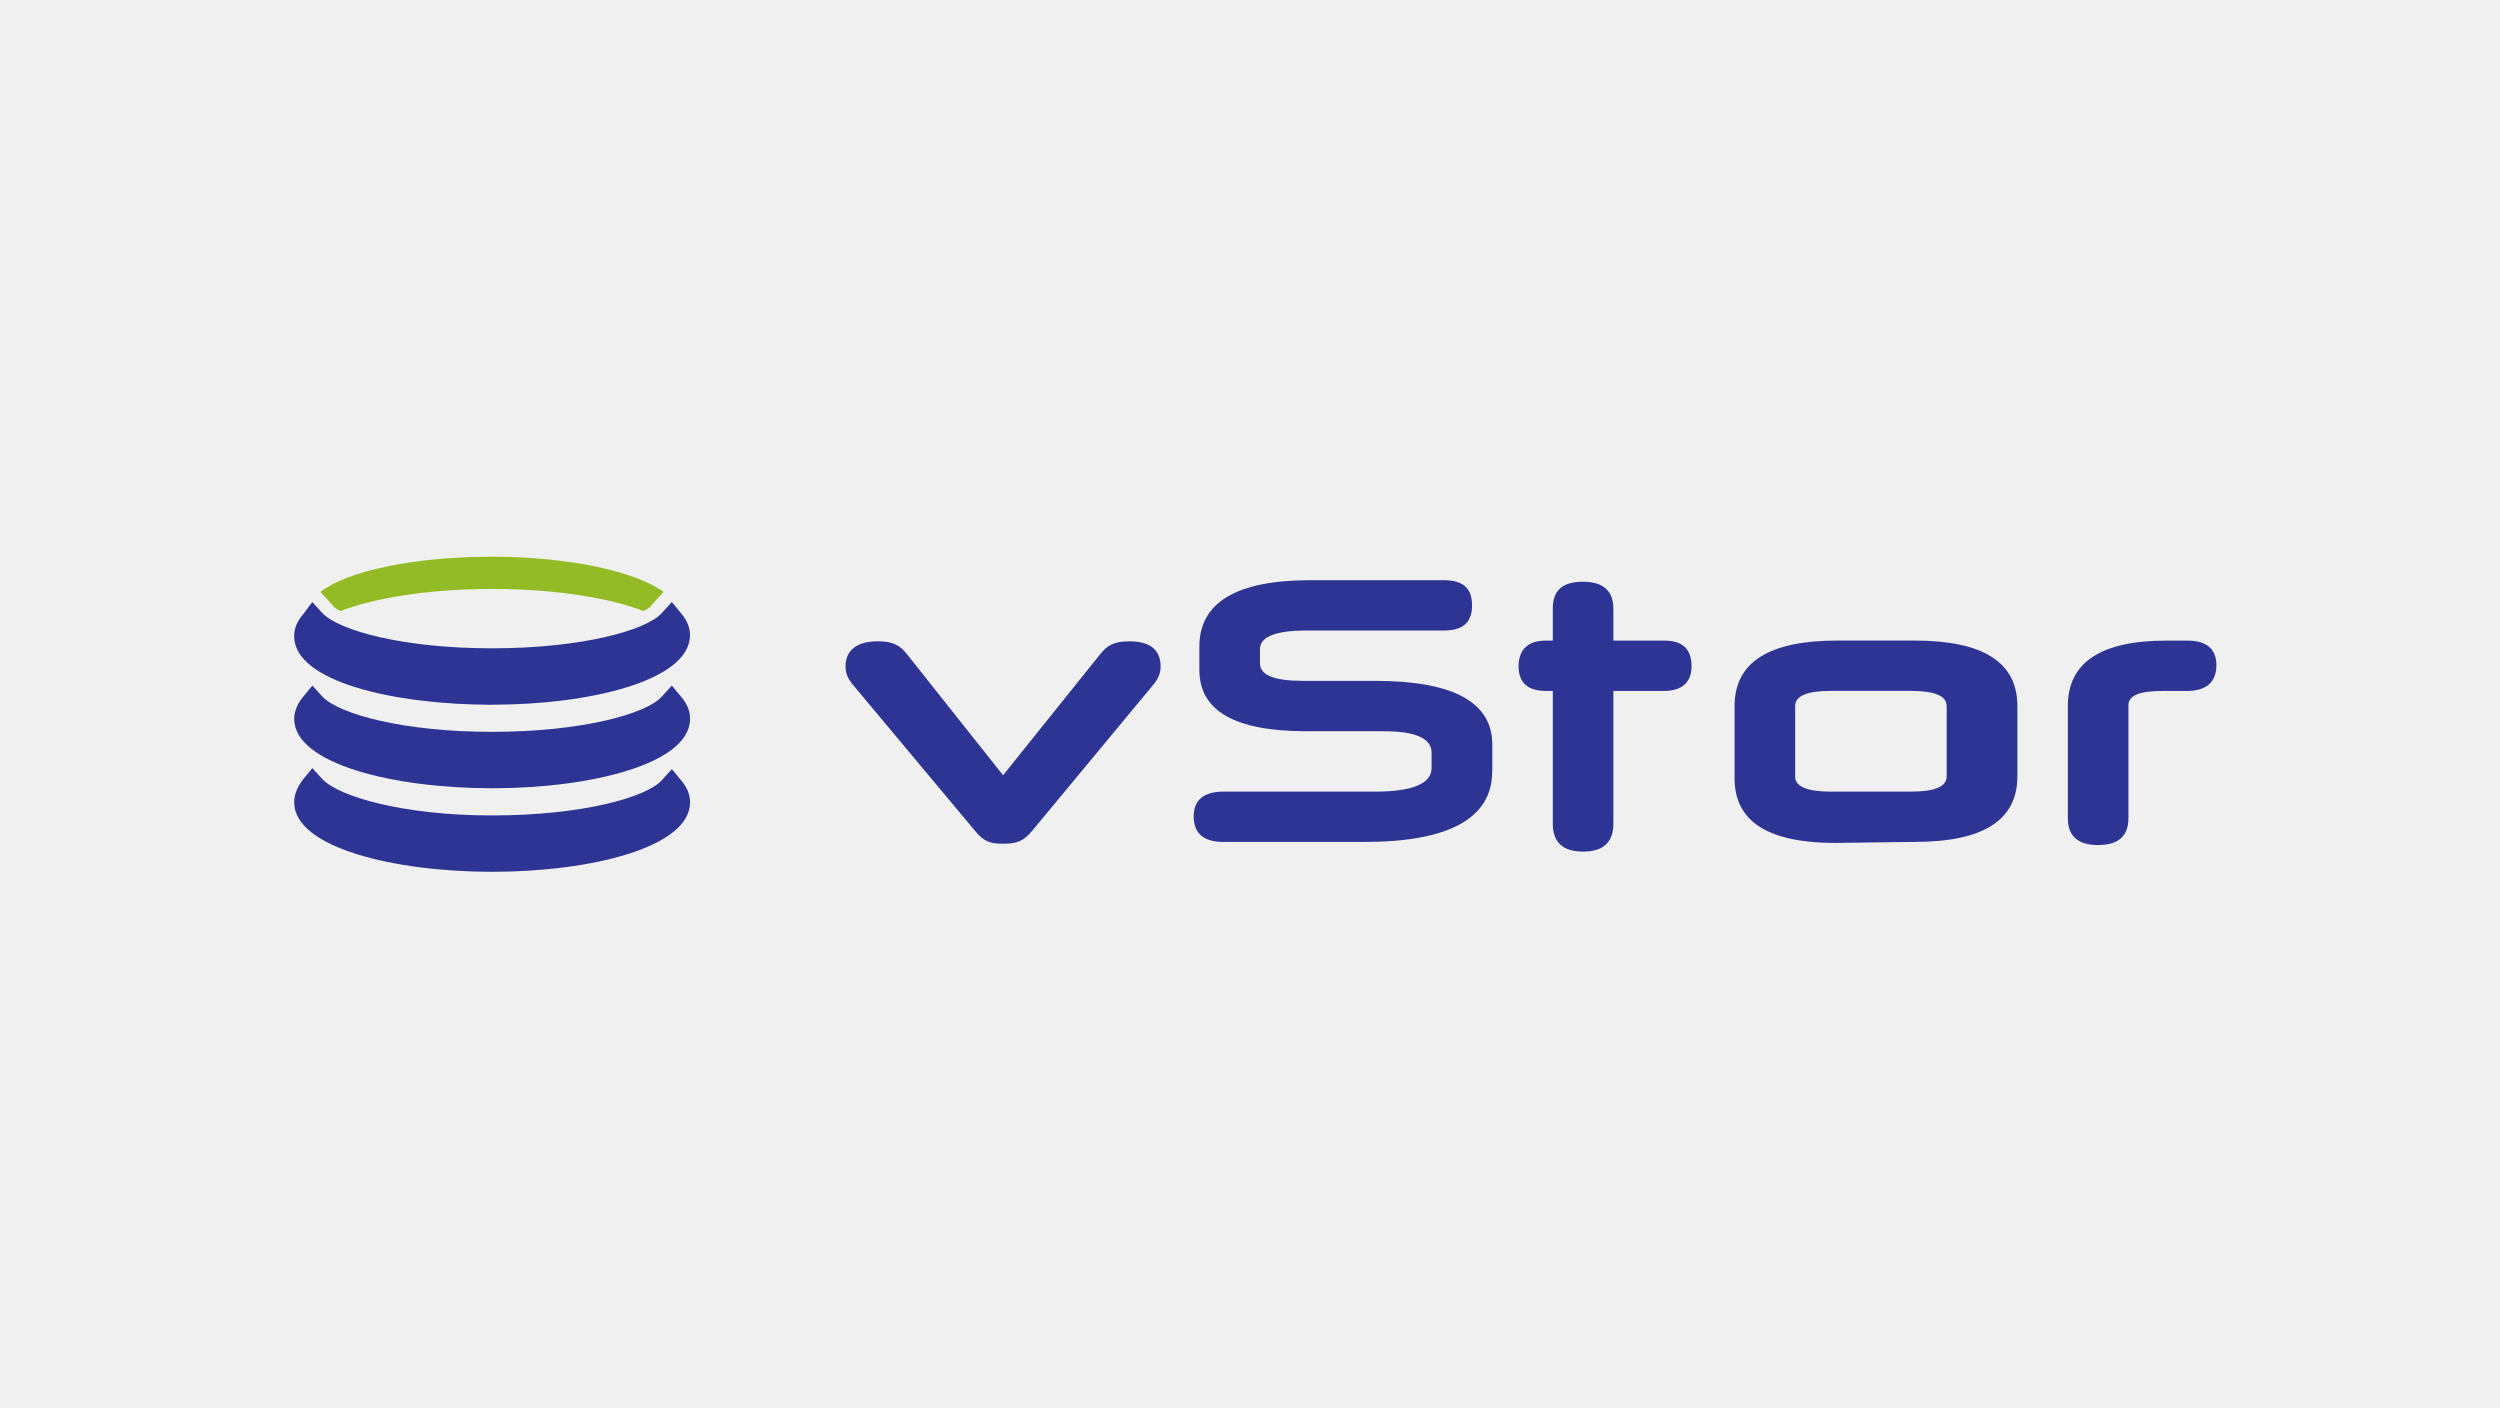
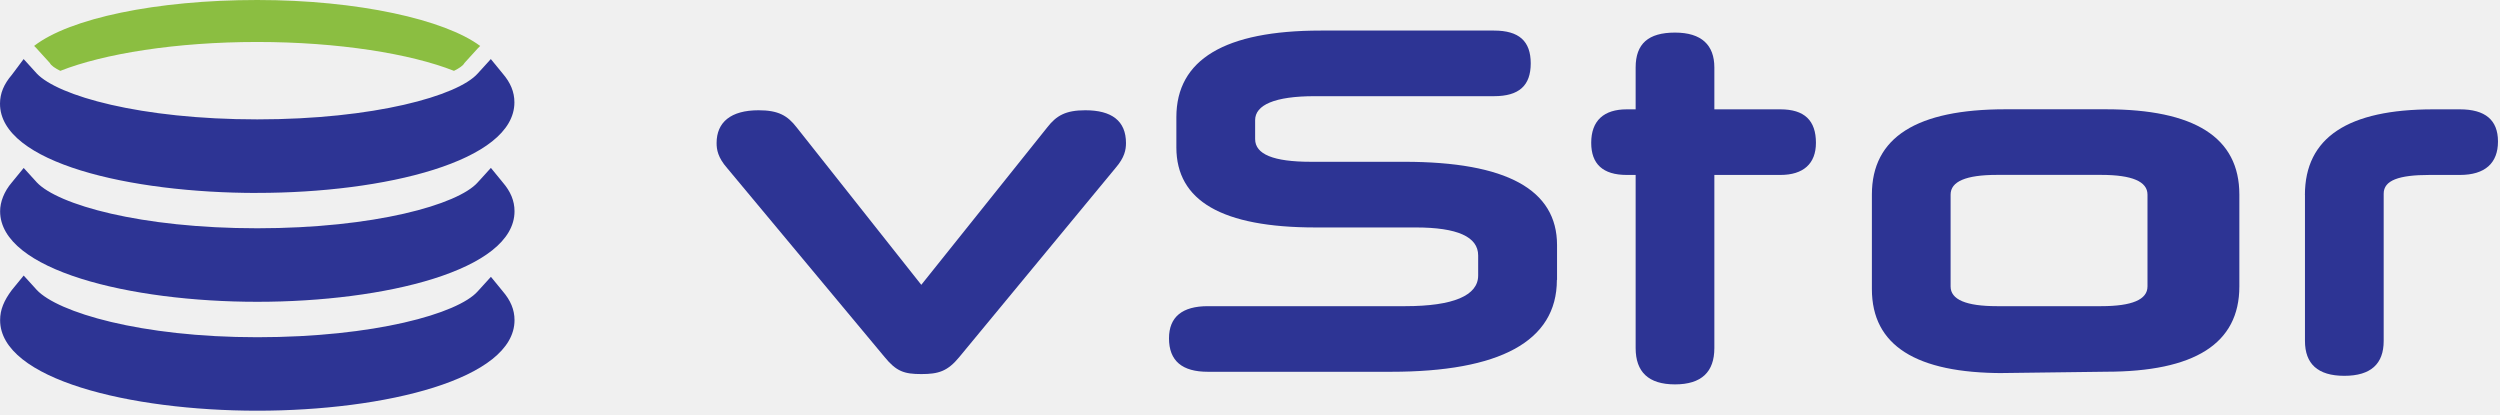
- <svg xmlns="http://www.w3.org/2000/svg" width="238" height="134" viewBox="0 0 238 134" fill="none">
-   <g clip-path="url(#clip0_45_322)">
-     <path d="M46.843 67.089C56.168 67.089 65.685 64.789 65.685 60.475C65.685 59.71 65.397 59.036 64.822 58.366L63.958 57.314L62.998 58.366C61.554 59.997 55.404 61.719 46.847 61.719C38.289 61.719 32.231 59.997 30.691 58.366L29.732 57.314L28.868 58.466C28.292 59.136 28.004 59.809 28.004 60.575C28.004 64.888 37.521 67.093 46.847 67.093L46.843 67.089Z" fill="#2D3494" />
-     <path d="M63.958 65.267L62.998 66.32C61.554 67.95 55.404 69.672 46.847 69.672C38.289 69.672 32.231 67.946 30.695 66.32L29.736 65.267L28.872 66.32C28.296 66.989 28.008 67.759 28.008 68.429C28.008 72.742 37.525 75.043 46.851 75.043C56.176 75.043 65.693 72.742 65.693 68.429C65.693 67.663 65.405 66.989 64.83 66.32L63.966 65.267H63.958Z" fill="#2D3494" />
-     <path d="M63.958 73.225L62.998 74.277C61.554 75.908 55.404 77.63 46.847 77.63C38.289 77.63 32.231 75.808 30.695 74.177L29.736 73.125L28.872 74.177C28.296 74.943 28.008 75.617 28.008 76.382C28.008 80.696 37.525 82.996 46.851 82.996C56.176 82.996 65.693 80.696 65.693 76.382C65.693 75.617 65.405 74.943 64.83 74.273L63.966 73.221L63.958 73.225Z" fill="#2D3494" />
-     <path d="M30.691 56.548L31.651 57.601C31.747 57.792 32.035 57.983 32.419 58.175C35.59 56.927 40.88 56.066 46.839 56.066C52.797 56.066 58.087 56.927 61.258 58.175C61.642 57.983 61.93 57.792 62.026 57.601L62.986 56.548L63.178 56.357C60.595 54.439 54.248 53 46.843 53C39.437 53 33.094 54.343 30.499 56.353L30.691 56.544V56.548Z" fill="#92BB26" />
-     <path d="M98.28 79.073C97.416 80.126 96.74 80.321 95.493 80.321C94.245 80.321 93.665 80.13 92.802 79.073L81.265 65.271C80.593 64.506 80.497 63.928 80.497 63.449C80.497 61.914 81.553 61.053 83.572 61.053C85.016 61.053 85.688 61.436 86.359 62.301L95.493 73.803L104.722 62.301C105.394 61.44 106.07 61.053 107.509 61.053C109.433 61.053 110.489 61.819 110.489 63.449C110.489 63.928 110.393 64.502 109.721 65.271L98.28 79.073Z" fill="#2D3494" />
-     <path d="M142.056 73.444C142.056 77.949 137.837 80.153 129.903 80.153H116.483C114.619 80.153 113.64 79.372 113.64 77.71C113.64 76.143 114.619 75.361 116.483 75.361H130.951C134.478 75.361 136.289 74.58 136.289 73.121V71.658C136.289 70.294 134.766 69.613 131.715 69.613H124.377C117.515 69.613 114.179 67.663 114.179 63.764V61.559C114.179 57.342 117.738 55.233 124.756 55.233H137.449C139.276 55.233 140.14 55.998 140.14 57.629C140.14 59.259 139.276 60.025 137.449 60.025H124.317C121.373 60.025 119.95 60.67 119.95 61.775V63.158C119.95 64.262 121.277 64.817 124.033 64.817H130.867C138.365 64.817 142.068 66.846 142.068 70.9V73.444H142.056Z" fill="#2D3494" />
-     <path d="M153.592 65.777V78.423C153.592 80.157 152.661 81.074 150.709 81.074C148.758 81.074 147.826 80.157 147.826 78.423V65.777H147.174C145.407 65.777 144.571 64.96 144.571 63.433C144.571 61.803 145.503 60.985 147.174 60.985H147.826V57.928C147.826 56.193 148.758 55.38 150.709 55.38C152.661 55.38 153.592 56.297 153.592 57.928V60.985H158.431C160.198 60.985 161.034 61.803 161.034 63.433C161.034 64.964 160.103 65.777 158.431 65.777H153.592Z" fill="#2D3494" />
-     <path d="M174.746 80.249C168.368 80.249 165.133 78.236 165.133 74.114V67.209C165.133 63.023 168.424 60.981 174.914 60.981H182.272C188.758 60.981 192.053 63.027 192.053 67.209V73.922C192.053 78.108 188.762 80.15 182.272 80.15L174.746 80.245V80.249ZM185.323 67.213C185.323 66.256 184.192 65.773 181.928 65.773H174.294C172.031 65.773 170.899 66.252 170.899 67.213V73.922C170.899 74.879 172.031 75.362 174.294 75.362H181.928C184.192 75.362 185.323 74.883 185.323 73.922V67.213Z" fill="#2D3494" />
-     <path d="M196.856 67.245C196.856 63.038 200.019 60.985 206.253 60.985H208.209C210.068 60.985 211 61.767 211 63.334C211 64.9 210.068 65.777 208.209 65.777H205.977C203.746 65.777 202.626 66.168 202.626 67.145V77.905C202.626 79.567 201.695 80.448 199.743 80.448C197.792 80.448 196.86 79.567 196.86 77.905V67.245H196.856Z" fill="#2D3494" />
-   </g>
+ <svg xmlns="http://www.w3.org/2000/svg" id="Layer_1" data-name="Layer 1" viewBox="0 0 458 76">
  <defs>
-     <clipPath id="clip0_45_322">
-       <rect width="183" height="30" fill="white" transform="translate(28 53)" />
+     <style>
+       .cls-1 {
+         fill: none;
+       }
+ 
+       .cls-2 {
+         fill: #8bbe41;
+       }
+ 
+       .cls-3 {
+         clip-path: url(#clippath);
+       }
+ 
+       .cls-4 {
+         fill: #2d3494;
+       }
+     </style>
+     <clipPath id="clippath">
+       <rect class="cls-1" width="457.63" height="75.25" />
    </clipPath>
  </defs>
+   <g class="cls-3">
+     <g>
+       <path class="cls-4" d="M47.12,35.34c23.32,0,47.12-5.77,47.12-16.59,0-1.92-.72-3.61-2.16-5.29l-2.16-2.64-2.4,2.64c-3.61,4.09-18.99,8.41-40.39,8.41S10.58,17.55,6.73,13.46l-2.4-2.64-2.16,2.89C.73,15.39,0,17.08,0,19,0,29.82,23.81,35.35,47.13,35.35h-.01Z" />
+       <path class="cls-4" d="M89.92,30.77l-2.4,2.64c-3.61,4.09-18.99,8.41-40.39,8.41s-36.55-4.33-40.39-8.41l-2.4-2.64-2.16,2.64C.74,35.09.02,37.02.02,38.7.02,49.52,23.82,55.29,47.14,55.29s47.12-5.77,47.12-16.59c0-1.92-.72-3.61-2.16-5.29l-2.16-2.64h-.02Z" />
+       <path class="cls-4" d="M89.92,50.73l-2.4,2.64c-3.61,4.09-18.99,8.41-40.39,8.41s-36.55-4.57-40.39-8.66l-2.4-2.64-2.16,2.64C.74,55.04.02,56.73.02,58.65c0,10.82,23.8,16.59,47.12,16.59s47.12-5.77,47.12-16.59c0-1.92-.72-3.61-2.16-5.29l-2.16-2.64h-.02Z" />
+       <path class="cls-2" d="M6.73,8.9l2.4,2.64c.24.48.96.96,1.92,1.44,7.93-3.13,21.16-5.29,36.06-5.29s28.13,2.16,36.06,5.29c.96-.48,1.68-.96,1.92-1.44l2.4-2.64.48-.48C81.51,3.61,65.64,0,47.12,0S12.74,3.37,6.25,8.41l.48.48h0Z" />
+       <path class="cls-4" d="M175.75,65.4c-2.16,2.64-3.85,3.13-6.97,3.13s-4.57-.48-6.73-3.13l-28.85-34.62c-1.68-1.92-1.92-3.37-1.92-4.57,0-3.85,2.64-6.01,7.69-6.01,3.61,0,5.29.96,6.97,3.13l22.84,28.85,23.08-28.85c1.68-2.16,3.37-3.13,6.97-3.13,4.81,0,7.45,1.92,7.45,6.01,0,1.2-.24,2.64-1.92,4.57l-28.61,34.62Z" />
+       <path class="cls-4" d="M285.22,51.28c0,11.3-10.55,16.83-30.39,16.83h-33.56c-4.66,0-7.11-1.96-7.11-6.13,0-3.93,2.45-5.89,7.11-5.89h36.18c8.82,0,13.35-1.96,13.35-5.62v-3.67c0-3.42-3.81-5.13-11.44-5.13h-18.35c-17.16,0-25.5-4.89-25.5-14.67v-5.53c0-10.58,8.9-15.87,26.45-15.87h31.74c4.57,0,6.73,1.92,6.73,6.01s-2.16,6.01-6.73,6.01h-32.84c-7.36,0-10.92,1.62-10.92,4.39v3.47c0,2.77,3.32,4.16,10.21,4.16h17.09c18.75,0,28.01,5.09,28.01,15.26v6.38h-.03Z" />
+       <path class="cls-4" d="M314.07,32.05v31.72c0,4.35-2.33,6.65-7.21,6.65s-7.21-2.3-7.21-6.65v-31.72h-1.63c-4.42,0-6.51-2.05-6.51-5.88,0-4.09,2.33-6.14,6.51-6.14h1.63v-7.67c0-4.35,2.33-6.39,7.21-6.39s7.21,2.3,7.21,6.39v7.67h12.1c4.42,0,6.51,2.05,6.51,6.14,0,3.84-2.33,5.88-6.51,5.88h-12.1Z" />
+       <path class="cls-4" d="M366.97,68.35c-15.95,0-24.04-5.05-24.04-15.39v-17.32c0-10.5,8.23-15.62,24.46-15.62h18.4c16.22,0,24.46,5.13,24.46,15.62v16.84c0,10.5-8.23,15.62-24.46,15.62l-18.82.24h0ZM393.42,35.65c0-2.4-2.83-3.61-8.49-3.61h-19.09c-5.66,0-8.49,1.2-8.49,3.61v16.83c0,2.4,2.83,3.61,8.49,3.61h19.09c5.66,0,8.49-1.2,8.49-3.61v-16.83Z" />
+       <path class="cls-4" d="M422.26,35.73c0-10.55,7.91-15.7,23.5-15.7h4.89c4.65,0,6.98,1.96,6.98,5.89s-2.33,6.13-6.98,6.13h-5.58c-5.58,0-8.38.98-8.38,3.43v26.99c0,4.17-2.33,6.38-7.21,6.38s-7.21-2.21-7.21-6.38v-26.74h0Z" />
+     </g>
+   </g>
</svg>
